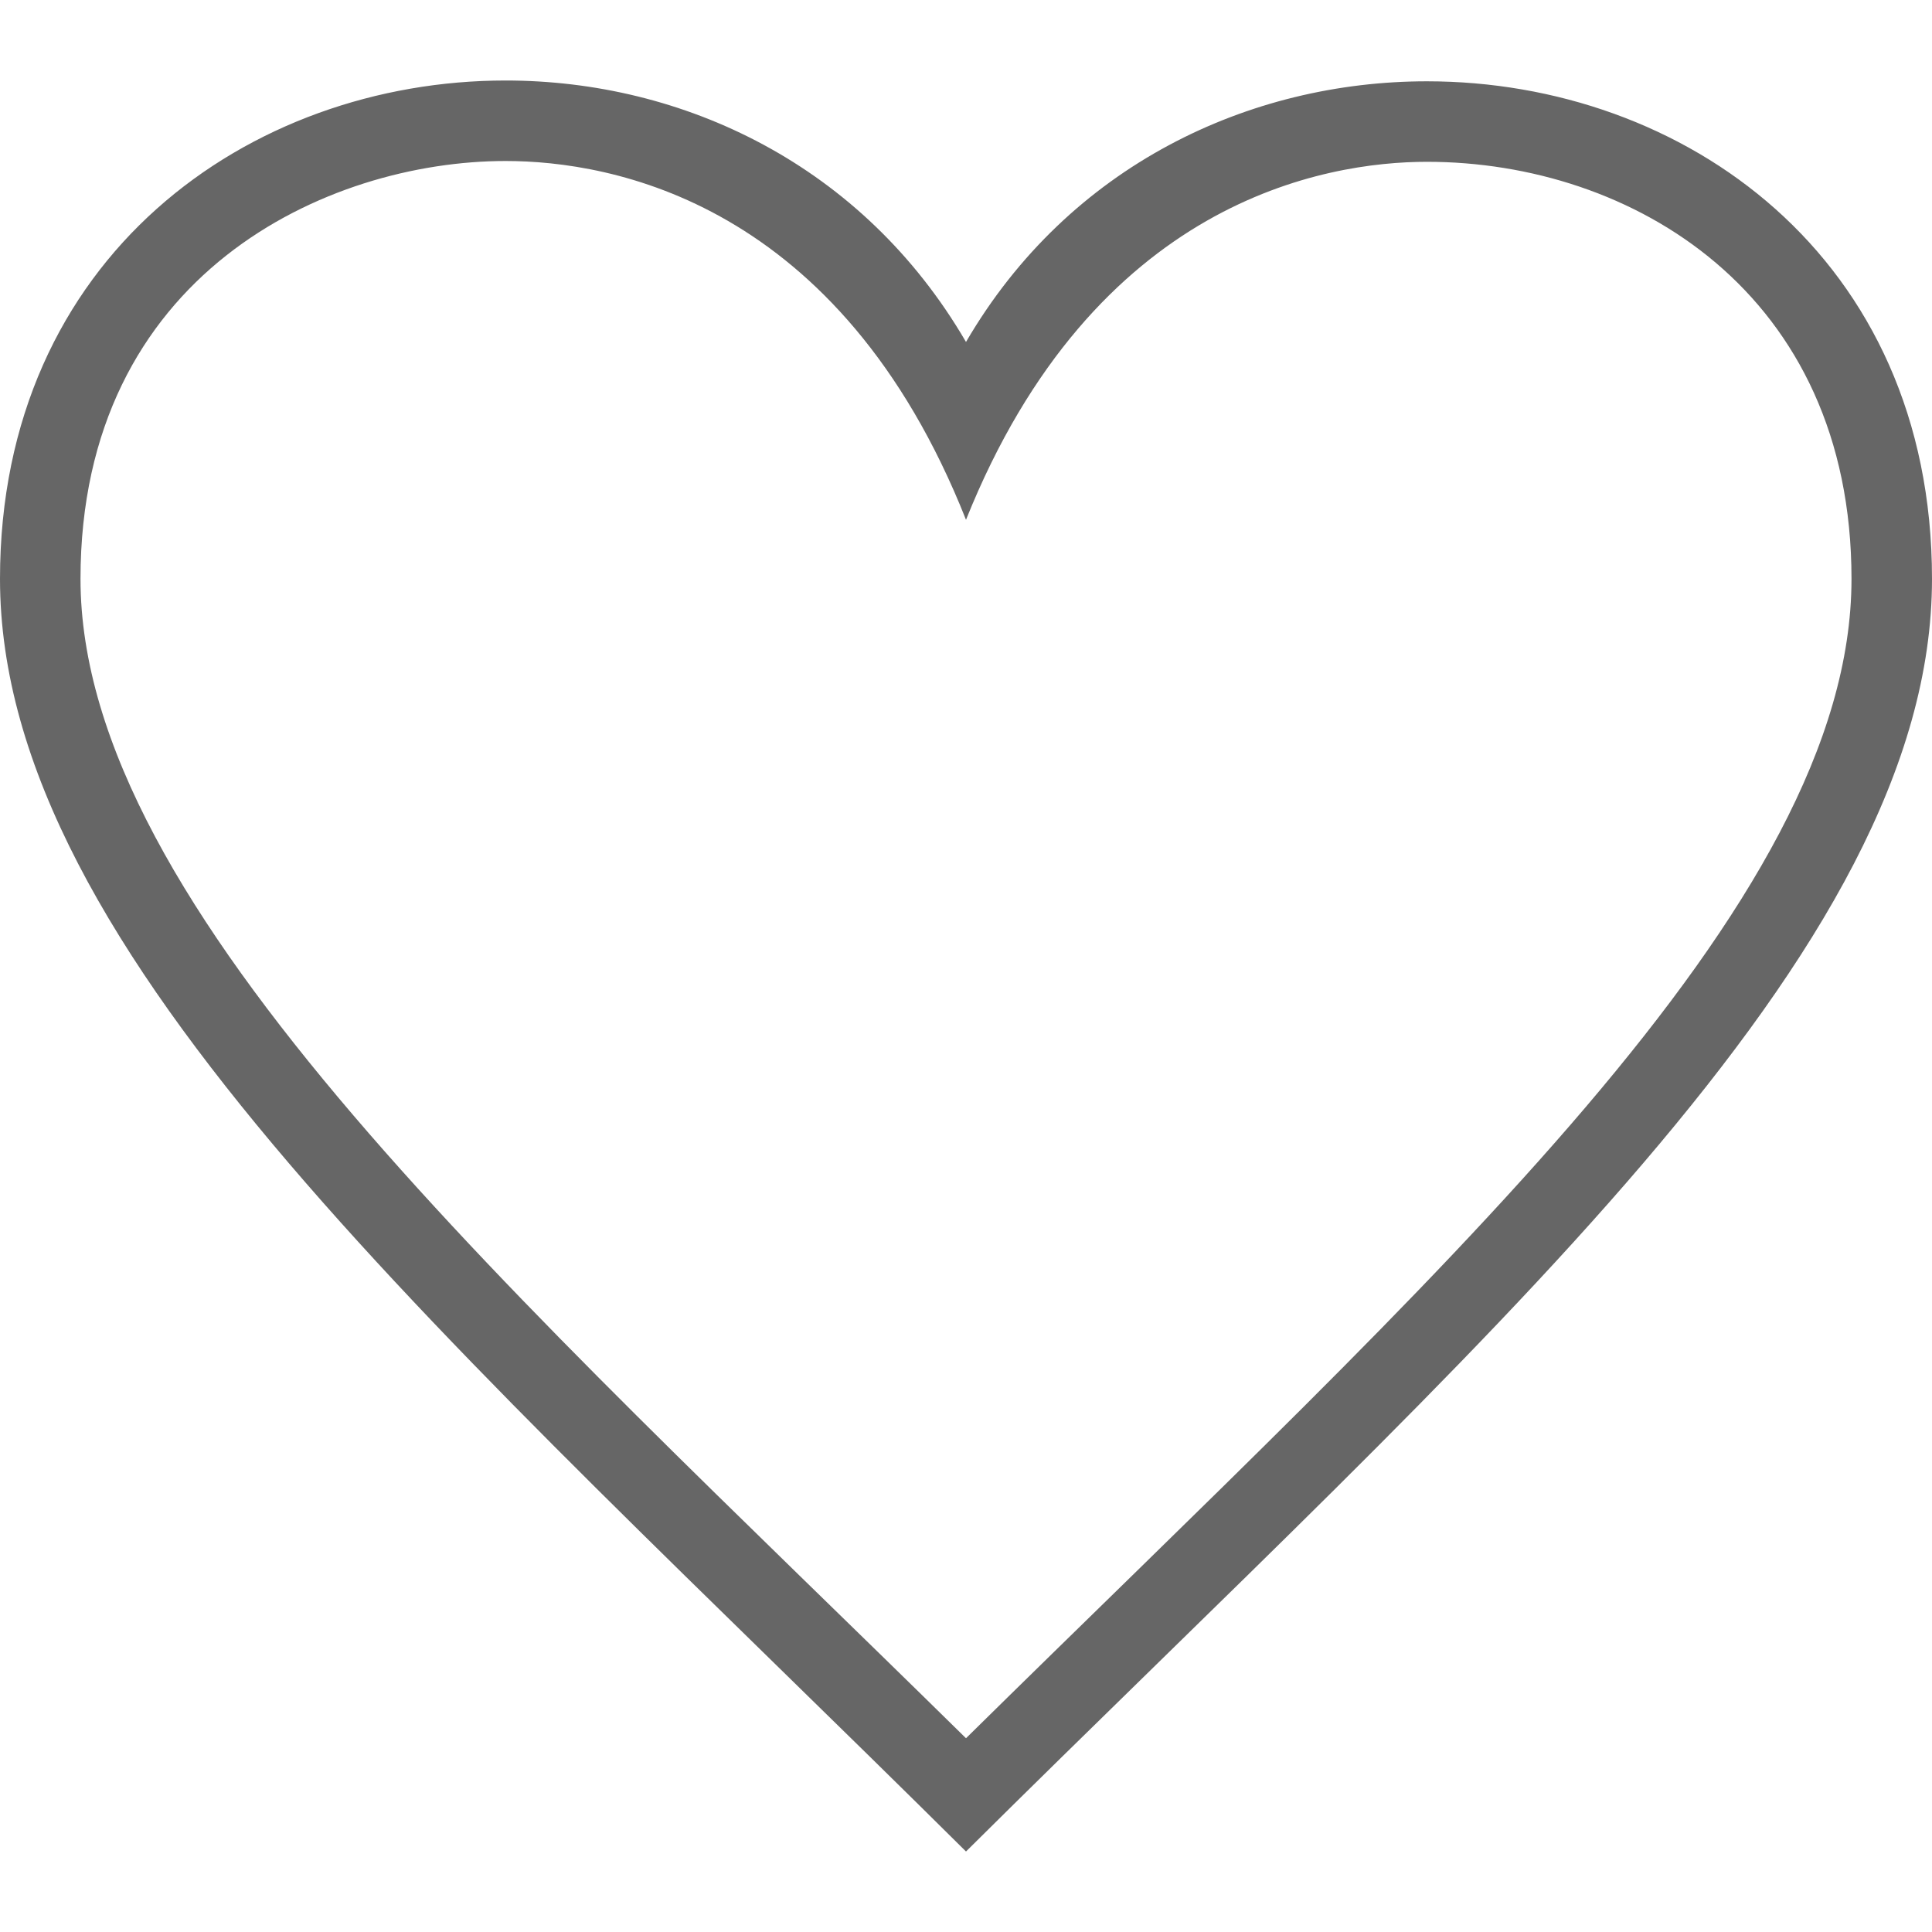
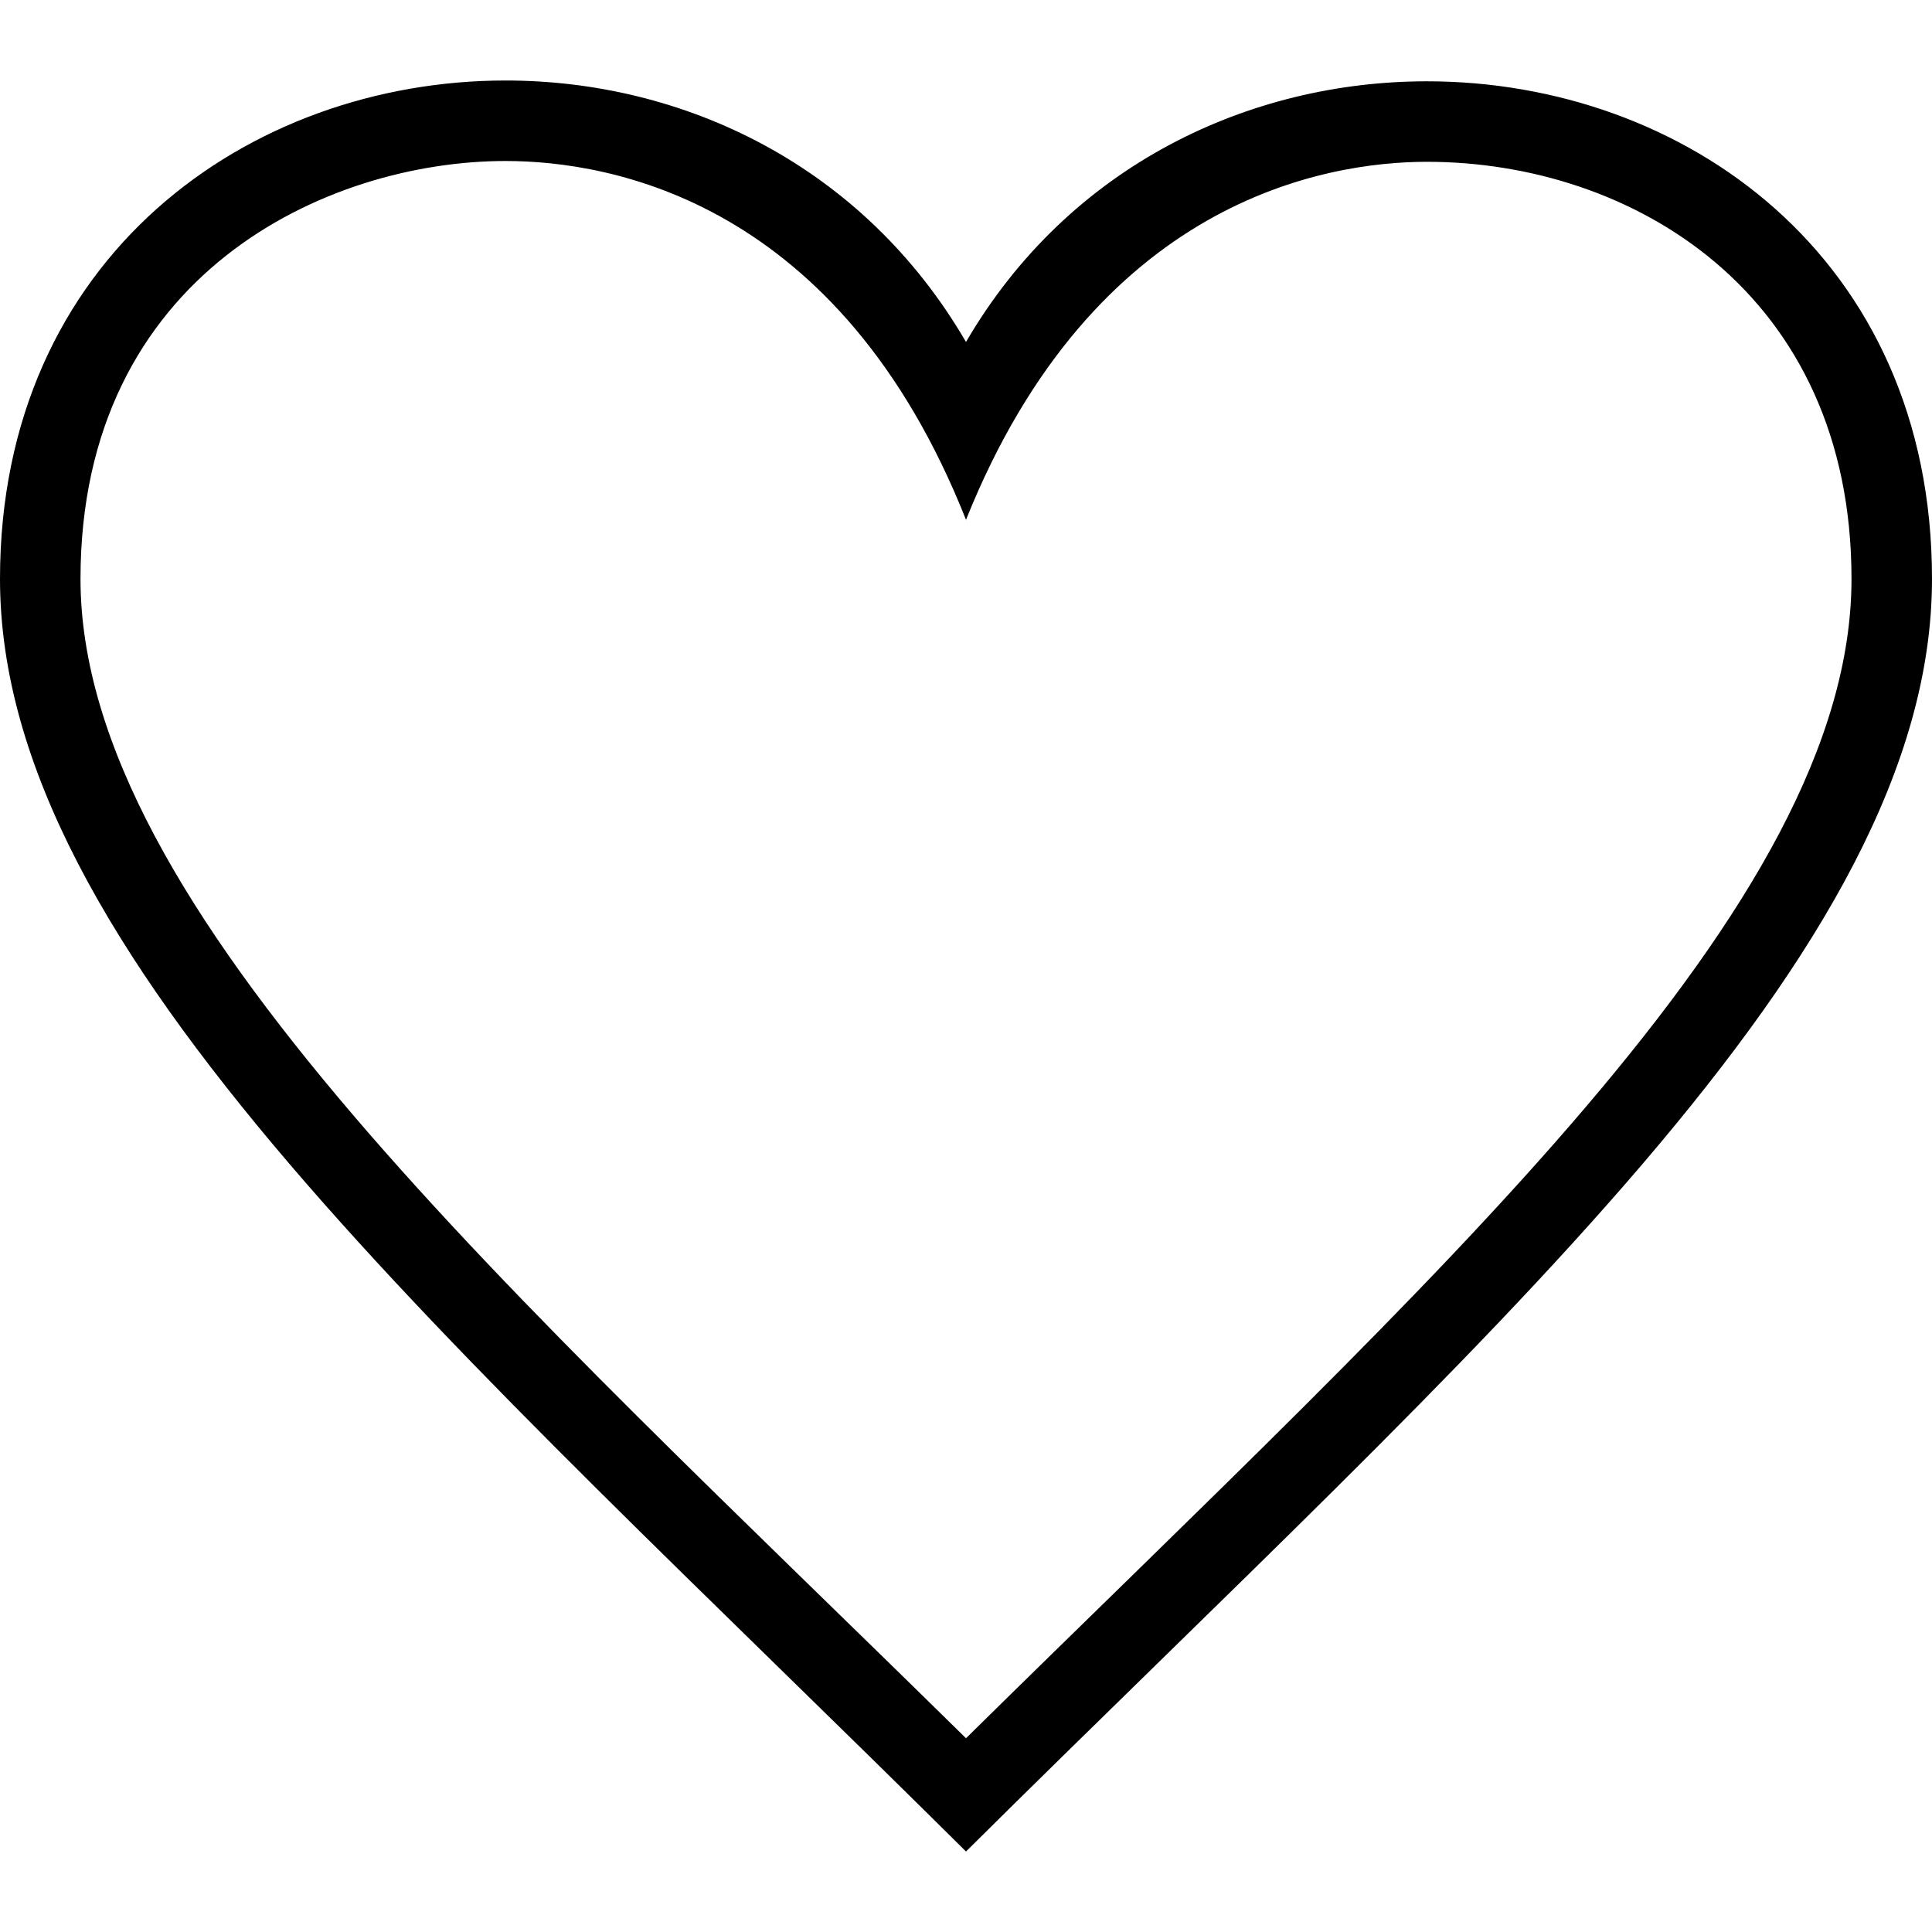
<svg xmlns="http://www.w3.org/2000/svg" width="24" height="24" viewBox="0 0 24 24" fill="none">
  <mask id="mask0" mask-type="alpha" maskUnits="userSpaceOnUse" x="0" y="1" width="24" height="22">
    <path fill-rule="evenodd" clip-rule="evenodd" d="M12 21.593C6.37 16.054 1 11.296 1 7.191C1 3.4 4.068 2 6.281 2C7.593 2 10.432 2.501 12 6.457C13.59 2.489 16.464 2.01 17.726 2.01C20.266 2.01 23 3.631 23 7.191C23 11.26 17.864 15.816 12 21.593ZM17.726 1.01C15.523 1.01 13.28 2.052 12 4.248C10.715 2.042 8.478 1 6.281 1C3.098 1 0 3.187 0 7.191C0 11.852 5.571 16.62 12 23C18.43 16.62 24 11.852 24 7.191C24 3.18 20.905 1.01 17.726 1.01" fill="black" />
  </mask>
  <g mask="url(#mask0)">
-     <rect width="24" height="24" fill="#666666" />
+     <rect width="24" height="24" fill="#000000" />
  </g>
</svg>
